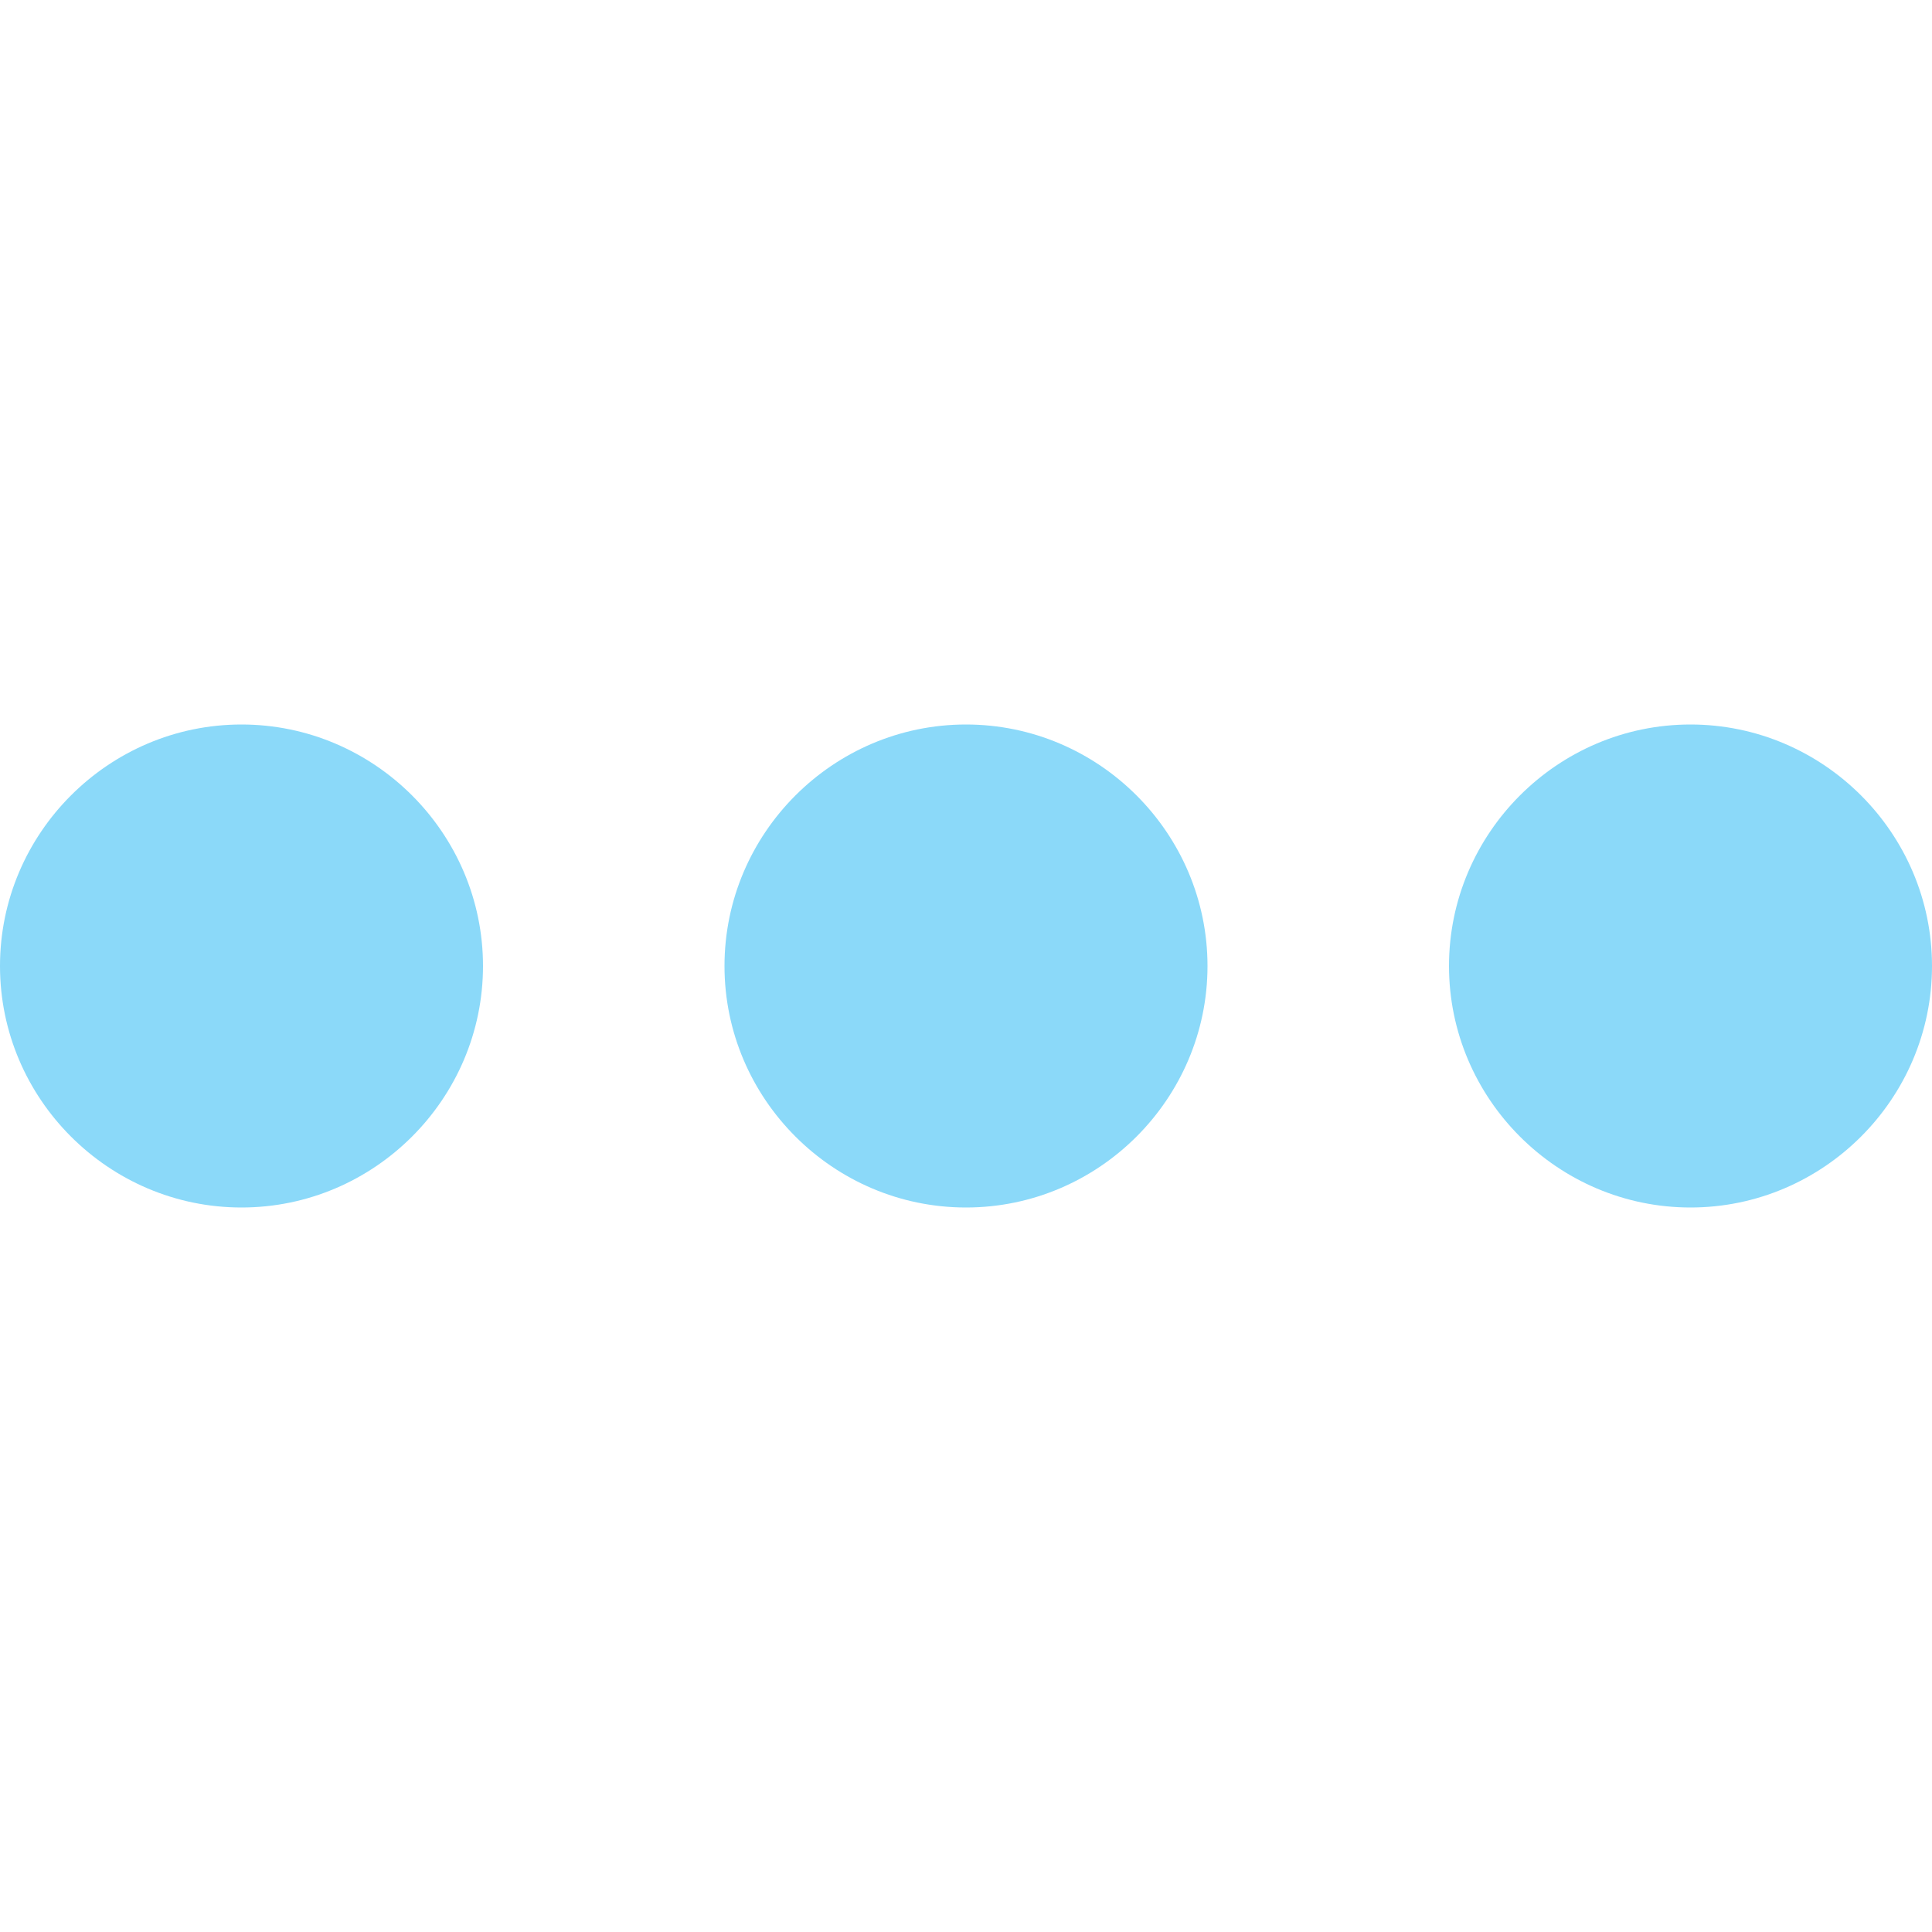
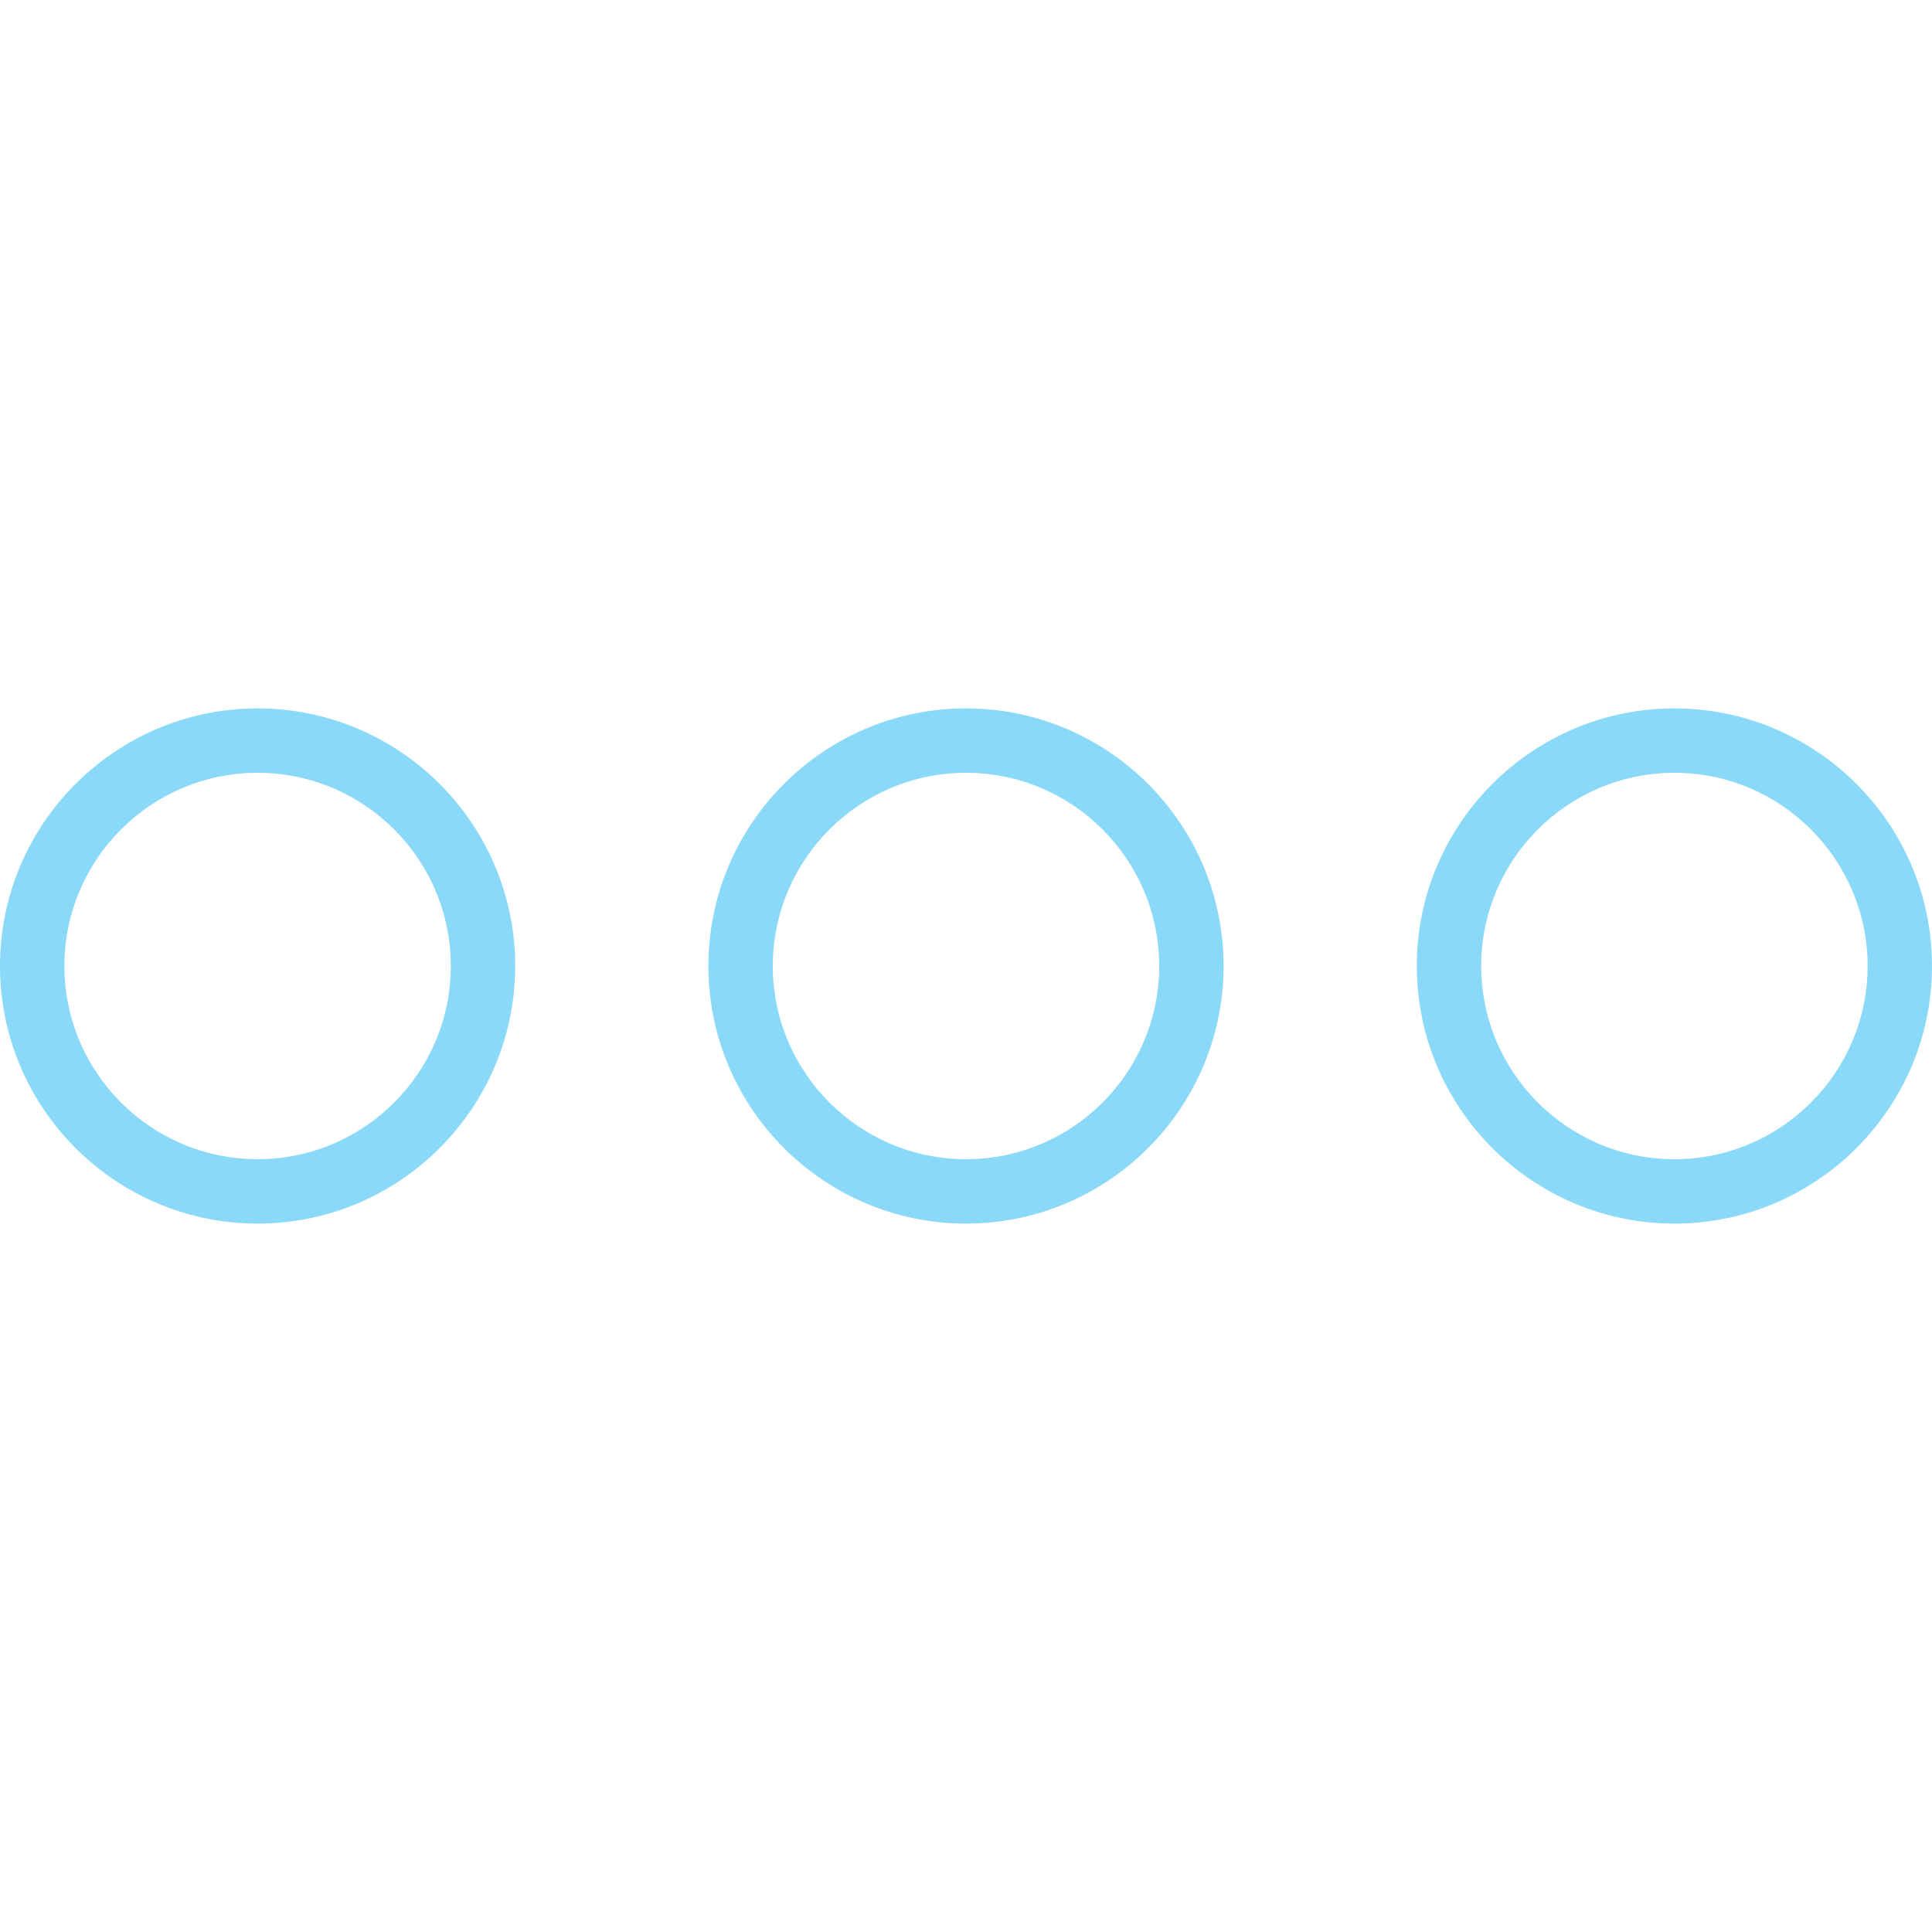
- <svg xmlns="http://www.w3.org/2000/svg" version="1.1" id="Capa_1" x="0px" y="0px" width="512px" height="512px" viewBox="0 0 408 408" style="enable-background:new 0 0 408 408;" xml:space="preserve">
+ <svg xmlns="http://www.w3.org/2000/svg" version="1.1" id="Capa_1" x="0px" y="0px" viewBox="0 0 60 60" style="enable-background:new 0 0 60 60;" xml:space="preserve" width="512px" height="512px">
  <g>
-     <g id="keyboard-control">
-       <path d="M51,153c-28.05,0-51,22.95-51,51s22.95,51,51,51s51-22.95,51-51S79.05,153,51,153z M357,153c-28.05,0-51,22.95-51,51    s22.95,51,51,51s51-22.95,51-51S385.05,153,357,153z M204,153c-28.05,0-51,22.95-51,51s22.95,51,51,51s51-22.95,51-51    S232.05,153,204,153z" fill="#8bd9f9" />
-     </g>
+     <path d="M8,22c-4.411,0-8,3.589-8,8s3.589,8,8,8s8-3.589,8-8S12.411,22,8,22z M8,36c-3.309,0-6-2.691-6-6s2.691-6,6-6s6,2.691,6,6   S11.309,36,8,36z" fill="#8bd9f9" />
+     <path d="M52,22c-4.411,0-8,3.589-8,8s3.589,8,8,8s8-3.589,8-8S56.411,22,52,22z M52,36c-3.309,0-6-2.691-6-6s2.691-6,6-6   s6,2.691,6,6S55.309,36,52,36z" fill="#8bd9f9" />
+     <path d="M30,22c-4.411,0-8,3.589-8,8s3.589,8,8,8s8-3.589,8-8S34.411,22,30,22z M30,36c-3.309,0-6-2.691-6-6s2.691-6,6-6   s6,2.691,6,6S33.309,36,30,36z" fill="#8bd9f9" />
  </g>
  <g>
</g>
  <g>
</g>
  <g>
</g>
  <g>
</g>
  <g>
</g>
  <g>
</g>
  <g>
</g>
  <g>
</g>
  <g>
</g>
  <g>
</g>
  <g>
</g>
  <g>
</g>
  <g>
</g>
  <g>
</g>
  <g>
</g>
</svg>
